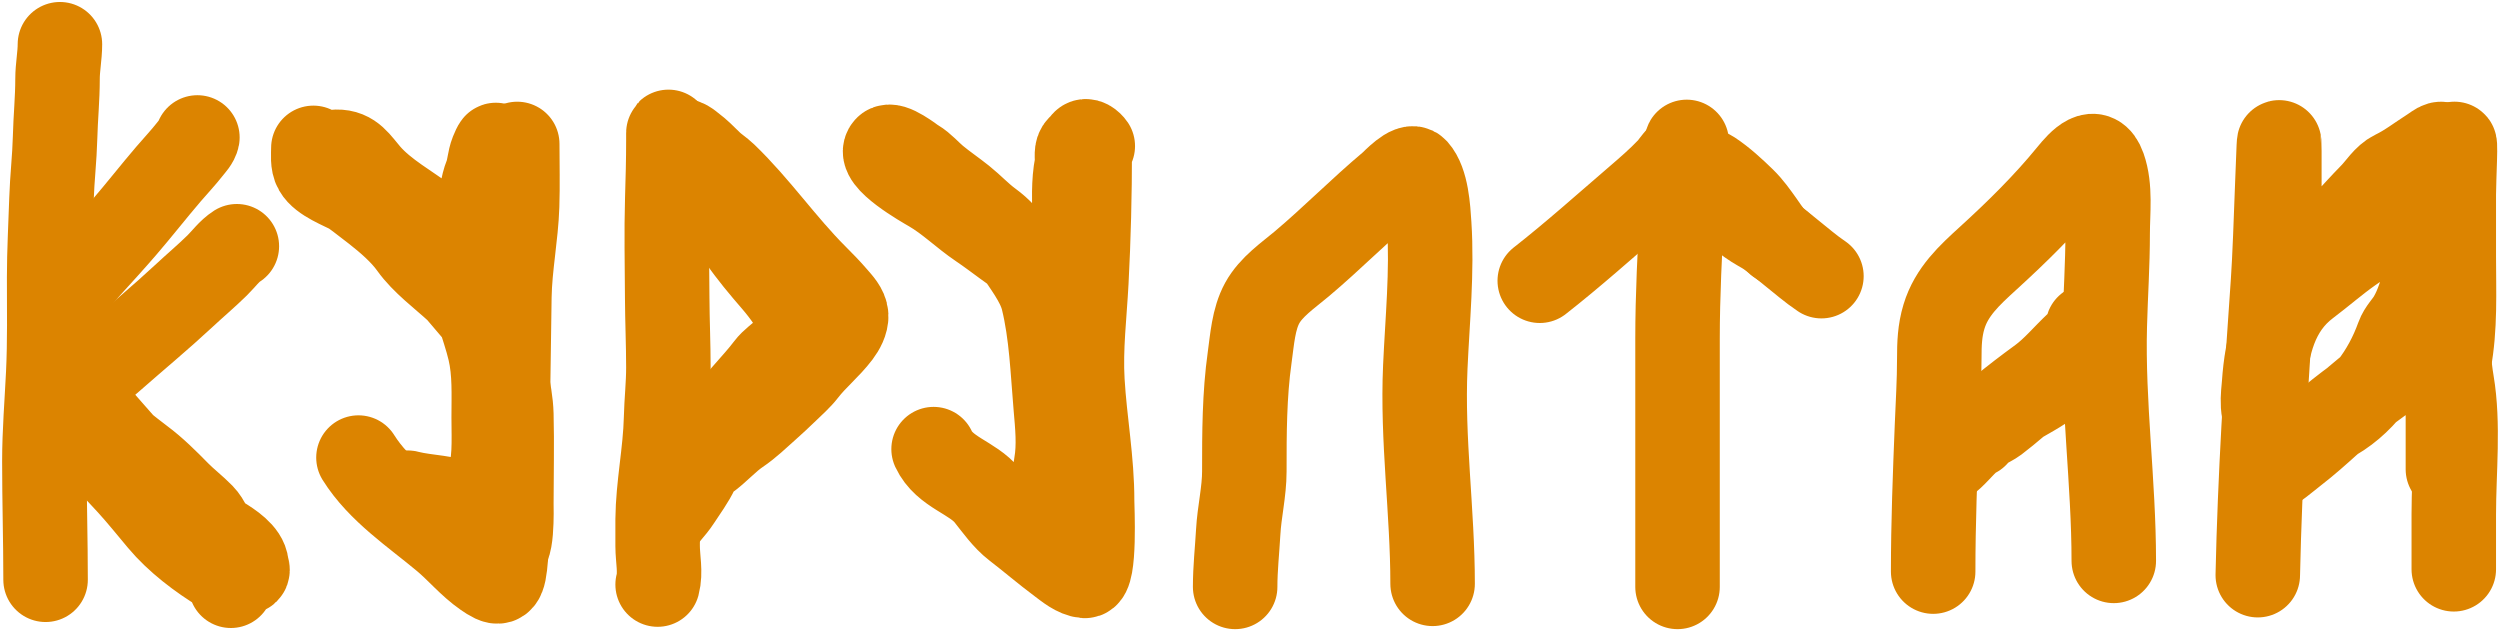
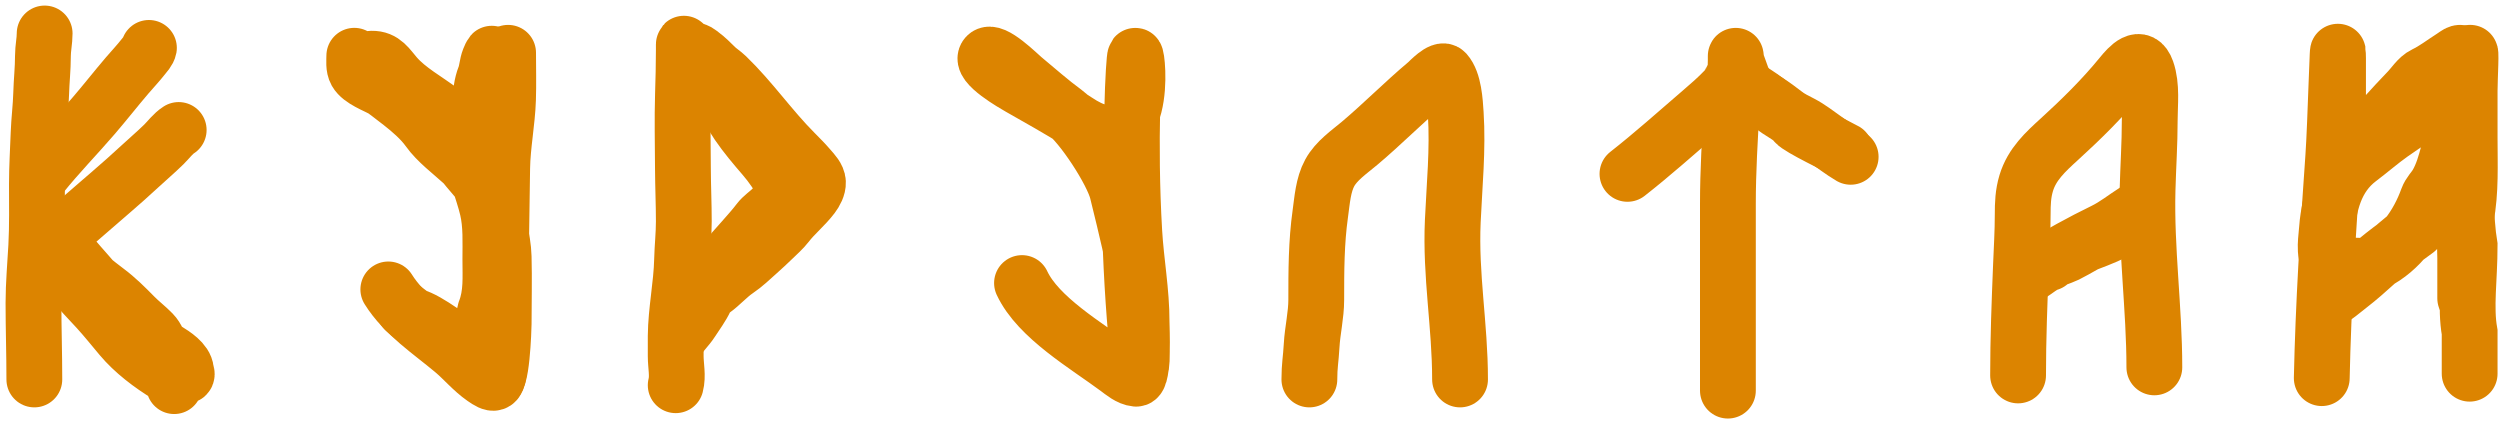
- <svg xmlns="http://www.w3.org/2000/svg" width="169" height="43" viewBox="0 0 169 43" fill="none">
-   <path d="M13.344 9.292C13.293 9.574 13.018 9.853 12.85 10.069C12.388 10.661 11.873 11.201 11.386 11.771C10.366 12.964 9.404 14.198 8.378 15.389C6.845 17.171 5.195 18.853 3.727 20.687" stroke="#DC8400" stroke-width="5.712" stroke-linecap="round" />
-   <path d="M16.011 16.646C15.509 16.963 15.101 17.527 14.682 17.939C13.957 18.652 13.172 19.311 12.428 20.005C10.87 21.456 9.224 22.819 7.624 24.225C6.746 24.996 5.781 25.767 4.984 26.627C4.603 27.039 4.264 27.745 3.727 27.96" stroke="#DC8400" stroke-width="5.712" stroke-linecap="round" />
-   <path d="M16.172 38.95C15.628 38.827 15.147 38.176 14.754 37.815C14.085 37.201 13.321 36.636 12.715 35.96C12.368 35.573 12.149 35.065 11.885 34.623C11.423 33.848 10.824 33.179 10.287 32.459C8.726 30.364 6.831 28.562 5.281 26.447C4.957 26.006 5.148 26.867 5.191 26.999C5.546 28.102 6.456 28.723 7.328 29.397C7.902 29.84 8.561 30.204 8.985 30.806C9.603 31.685 10.214 32.415 11.032 33.123C11.718 33.717 12.345 34.322 12.976 34.973C13.558 35.573 14.259 35.95 14.96 36.382C15.572 36.76 16.6 37.408 16.662 38.178C16.673 38.325 16.837 38.599 16.63 38.672C16.119 38.852 15.472 38.894 15 38.609C13.518 37.714 11.952 36.528 10.839 35.197C10.147 34.37 9.471 33.531 8.747 32.732C7.972 31.879 7.112 31.03 6.416 30.111C6.115 29.712 5.671 28.133 6.645 28.813C7.648 29.513 8.584 30.336 9.568 31.067C10.463 31.731 11.266 32.536 12.046 33.33C12.563 33.856 13.153 34.301 13.667 34.829C14.087 35.26 14.255 35.818 14.475 36.364C14.759 37.069 14.952 37.794 15.319 38.461C15.493 38.778 15.607 39.235 15.607 39.597" stroke="#DC8400" stroke-width="5.712" stroke-linecap="round" />
-   <path d="M24.232 30.932C25.64 33.185 28.027 34.741 30.032 36.423C30.975 37.213 31.753 38.171 32.764 38.874C33.649 39.49 33.991 39.576 34.14 38.249C34.346 36.421 34.302 34.573 34.302 32.735C34.302 28.503 34.366 24.279 34.434 20.052C34.468 17.998 34.89 15.962 34.957 13.913C35.003 12.522 34.965 11.123 34.965 9.731" stroke="#DC8400" stroke-width="5.712" stroke-linecap="round" />
-   <path d="M21.184 9.996C21.184 10.462 21.108 11.032 21.346 11.454C21.753 12.175 23.099 12.662 23.805 13.044C25.476 13.948 27.245 14.649 28.899 15.591C30.37 16.429 31.653 17.54 32.947 18.609C33.76 19.28 33.772 19.821 33.772 20.788C33.772 20.961 33.876 21.673 33.698 21.774C33.496 21.89 33.376 21.878 33.242 22.113C33.12 22.327 31.117 19.807 30.886 19.595C29.889 18.681 28.596 17.727 27.809 16.622C27.18 15.738 26.214 14.907 25.358 14.236C24.597 13.641 23.841 13.056 23.039 12.521C22.424 12.111 21.814 11.763 21.479 11.056C21.197 10.461 22.441 10.268 22.745 10.261C23.825 10.237 24.222 11.004 24.902 11.785C26.016 13.067 27.657 13.937 28.995 14.958C30.166 15.852 31.668 16.943 31.785 18.55C31.91 20.271 32.713 22.023 33.109 23.703C33.456 25.172 33.374 26.717 33.374 28.215C33.374 29.817 33.503 31.339 32.911 32.853C32.715 33.353 32.135 34.564 31.505 34.634C30.542 34.741 29.946 34.146 29.127 33.788C28.64 33.575 27.087 33.188 27.603 33.317C28.95 33.653 30.252 33.566 31.549 34.171C32.53 34.629 33.227 36.154 33.912 36.953C34.679 37.848 34.567 34.262 34.567 34.038C34.567 32.033 34.62 30.02 34.567 28.017C34.522 26.344 33.93 24.574 33.639 22.923C33.312 21.057 33.73 18.714 32.918 16.975C32.314 15.679 32.345 13.174 32.874 11.851C33.073 11.353 33.069 10.796 33.271 10.291C33.459 9.821 33.646 9.511 33.433 10.21C33.003 11.624 33.16 13.394 33.316 14.84C33.471 16.278 33.507 17.696 33.507 19.139" stroke="#DC8400" stroke-width="5.712" stroke-linecap="round" />
-   <path d="M44.456 39.516C44.676 38.691 44.456 37.767 44.456 36.921C44.456 36.32 44.451 35.718 44.456 35.116C44.477 32.832 44.971 30.566 45.026 28.283C45.054 27.133 45.183 25.998 45.183 24.844C45.183 23.269 45.11 21.696 45.103 20.121C45.092 17.903 45.041 15.672 45.107 13.454C45.147 12.135 45.183 10.821 45.183 9.499C45.183 9.329 45.183 9.158 45.183 8.987C45.183 8.631 45.328 9.69 45.462 10.02C46.254 11.979 47.925 13.328 49.386 14.788" stroke="#DC8400" stroke-width="5.712" stroke-linecap="round" />
-   <path d="M47.769 31.031C48.545 30.481 49.157 29.745 49.947 29.213C50.625 28.756 51.227 28.171 51.837 27.628C52.292 27.224 52.737 26.809 53.175 26.385C53.585 25.987 54.066 25.566 54.414 25.114C55.112 24.208 56.011 23.497 56.703 22.582C56.956 22.248 57.224 21.762 57.202 21.325C57.178 20.858 56.763 20.436 56.479 20.104C56.05 19.603 55.589 19.133 55.123 18.667C52.953 16.497 51.226 13.962 49.017 11.834C48.699 11.527 48.324 11.303 48.007 10.986C47.627 10.606 47.213 10.197 46.782 9.877C46.638 9.77 46.212 9.38 46.023 9.598C45.381 10.339 46 11.263 46.49 11.857C47.224 12.745 48.127 13.457 48.856 14.339C49.321 14.902 49.624 15.525 50.032 16.122C50.726 17.137 51.534 18.092 52.34 19.026C53.055 19.857 53.647 20.716 54.149 21.689C54.607 22.575 53.666 23.114 53.085 23.695C52.701 24.08 52.214 24.381 51.886 24.818C51.453 25.395 50.946 25.942 50.472 26.488C49.972 27.065 49.468 27.633 48.955 28.198C48.621 28.566 48.205 29.089 48.012 29.55C47.703 30.288 47.457 31.057 47.123 31.785C46.804 32.481 46.298 33.15 45.884 33.792C45.481 34.417 44.919 34.92 44.537 35.557" stroke="#DC8400" stroke-width="5.712" stroke-linecap="round" />
-   <path d="M63.111 30.361C63.852 31.949 65.751 32.267 66.755 33.523C67.326 34.236 67.908 35.075 68.641 35.638C69.656 36.417 70.629 37.257 71.653 38.018C72.127 38.37 72.718 38.876 73.332 38.932C74.052 38.998 73.826 34.26 73.826 33.856C73.832 31.141 73.33 28.477 73.171 25.773C73.039 23.53 73.318 21.294 73.436 19.059C73.591 16.101 73.665 13.145 73.665 10.183C73.665 10.116 73.665 9.406 73.665 9.78C73.665 10.763 73.583 11.742 73.562 12.724C73.534 14.041 73.201 15.337 72.987 16.633C72.856 17.429 73.144 18.191 72.424 18.691C71.654 19.226 70.38 18.079 69.71 17.702C68.491 17.016 67.412 16.095 66.249 15.311C65.073 14.517 64.108 13.537 62.881 12.827C62.438 12.571 59.242 10.759 59.926 9.999C60.263 9.624 61.68 10.752 61.904 10.884C62.406 11.182 62.816 11.678 63.266 12.051C63.855 12.539 64.482 12.96 65.077 13.437C65.719 13.95 66.266 14.552 66.934 15.04C67.624 15.545 68.109 16.084 68.572 16.805C69.238 17.842 70.206 19.035 70.504 20.243C71.076 22.564 71.16 25.093 71.366 27.486C71.477 28.776 71.617 30.112 71.389 31.396C71.244 32.212 71.284 33.588 70.561 34.166C70.27 34.4 69.878 34.423 69.521 34.385C69.435 34.376 68.462 34.043 68.457 34.051C68.305 34.291 69.22 34.832 69.365 34.902C69.804 35.114 70.417 35.037 70.826 34.787C72.107 34.004 72.105 31.466 72.274 30.165C72.619 27.514 72.745 24.859 72.734 22.186C72.724 19.729 72.631 17.274 72.631 14.816C72.631 13.581 72.552 12.34 72.792 11.126C72.854 10.811 72.722 10.305 72.895 10.033C72.984 9.893 73.144 9.81 73.228 9.665C73.398 9.376 73.76 9.703 73.872 9.872" stroke="#DC8400" stroke-width="5.712" stroke-linecap="round" />
-   <path d="M83.496 39.674C83.496 38.429 83.633 37.206 83.703 35.966C83.78 34.59 84.117 33.237 84.117 31.862C84.117 29.28 84.119 26.712 84.479 24.153C84.647 22.954 84.733 21.572 85.324 20.491C85.927 19.389 87.064 18.625 88.003 17.835C90.051 16.11 91.925 14.201 93.976 12.477C94.202 12.287 95.331 11.055 95.706 11.471C96.452 12.298 96.546 14.12 96.615 15.173C96.822 18.357 96.493 21.628 96.35 24.808C96.129 29.718 96.844 34.583 96.844 39.467" stroke="#DC8400" stroke-width="5.712" stroke-linecap="round" />
-   <path d="M113.401 39.674C113.401 34.084 113.401 28.495 113.401 22.905C113.401 19.937 113.558 17.021 113.711 14.063C113.782 12.702 114.022 11.335 114.022 9.976C114.022 9.11 114.01 9.936 114.137 10.298C114.393 11.031 114.587 12.005 115.079 12.62C115.444 13.076 116.043 13.317 116.505 13.655C117.002 14.018 117.494 14.425 117.954 14.834C118.332 15.17 118.785 15.413 119.219 15.667C119.882 16.057 120.452 16.576 121.052 17.053C121.726 17.588 122.425 18.199 123.128 18.668" stroke="#DC8400" stroke-width="5.712" stroke-linecap="round" />
-   <path d="M104.088 18.979C106.333 17.222 108.468 15.307 110.63 13.449C111.385 12.8 112.142 12.147 112.826 11.425C112.958 11.286 113.7 10.273 113.711 10.413C113.768 11.126 115.214 11.358 115.7 11.678C116.463 12.18 117.195 12.857 117.85 13.495C118.34 13.971 118.72 14.518 119.115 15.07C119.453 15.541 119.84 16.199 120.334 16.495" stroke="#DC8400" stroke-width="5.712" stroke-linecap="round" />
-   <path d="M130.682 38.64C130.682 35.375 130.809 32.079 130.94 28.815C131.002 27.287 131.096 25.763 131.096 24.234C131.096 23.245 131.125 22.355 131.412 21.405C131.922 19.716 133.138 18.608 134.395 17.462C136.361 15.669 138.242 13.822 139.926 11.759C140.585 10.95 141.654 9.744 142.208 11.31C142.694 12.685 142.478 14.347 142.478 15.783C142.478 17.871 142.338 19.936 142.283 22.02C142.142 27.326 142.892 32.609 142.892 37.916" stroke="#DC8400" stroke-width="5.712" stroke-linecap="round" />
-   <path d="M133.579 29.429C133.74 29.028 134.585 28.71 134.924 28.452C135.862 27.74 136.743 26.939 137.649 26.187C138.753 25.271 139.675 24.201 140.604 23.117C141.161 22.467 140.678 23.016 140.38 23.296C139.562 24.062 138.83 24.963 137.925 25.624C136.085 26.968 134.362 28.336 132.751 29.947C132.322 30.376 130.987 31.6 131.492 31.263C132.129 30.839 132.627 30.12 133.228 29.631C134.133 28.895 135.048 28.11 136.022 27.469C136.93 26.872 137.895 26.451 138.73 25.75C139.378 25.206 140.462 24.785 140.817 23.957C141.061 23.387 140.898 22.669 141.133 22.082" stroke="#DC8400" stroke-width="5.712" stroke-linecap="round" />
-   <path d="M152.626 38.882C152.768 32.27 153.189 25.635 153.657 19.036C153.865 16.101 154.084 7.274 154.084 10.217C154.084 11.925 154.084 13.633 154.084 15.341C154.084 15.694 153.745 18.079 154.172 18.079C155.697 18.079 157.276 16.465 158.221 15.429C158.925 14.657 159.624 13.88 160.355 13.133C160.812 12.666 161.234 11.957 161.835 11.668C162.735 11.234 163.437 10.675 164.271 10.144C164.799 9.808 165.161 9.394 165.273 10.188C165.444 11.41 165.346 12.69 165.346 13.92C165.346 15.552 165.444 17.177 165.471 18.808C165.511 21.148 165.351 23.512 165.744 25.831C166.229 28.693 165.876 31.868 165.876 34.775C165.876 36.011 165.876 37.248 165.876 38.484" stroke="#DC8400" stroke-width="5.712" stroke-linecap="round" />
-   <path d="M161.106 25.632C159.534 26.798 157.851 27.953 156.439 29.312C155.707 30.017 154.797 30.543 154.084 31.256C153.146 32.193 154.888 30.756 155.099 30.593C156.794 29.287 158.261 27.771 159.914 26.427C161.141 25.428 162.4 24.504 163.535 23.401C163.821 23.124 164.419 22.707 164.419 22.29C164.419 20.416 164.551 18.544 164.551 16.666C164.551 15.9 164.506 14.898 164.213 14.185C163.847 13.297 162.481 14.505 162.063 14.796C161.013 15.528 159.952 16.22 158.905 16.96C157.877 17.687 156.962 18.493 155.968 19.242C153.827 20.857 153.231 23.364 153.053 25.941C153.012 26.536 152.713 28.383 153.642 28.532C154.762 28.711 156.338 29.061 157.396 28.532C159.668 27.396 161.249 25.152 162.1 22.79C162.281 22.287 162.665 21.95 162.932 21.495C163.425 20.655 163.707 19.669 163.955 18.734C164.309 17.397 164.598 16.003 165.398 14.847C165.827 14.228 165.744 13.559 165.744 12.838C165.744 11.861 165.695 10.893 165.869 9.938C166.06 8.885 165.876 12.077 165.876 13.147C165.876 14.546 165.876 15.944 165.876 17.343C165.876 19.727 165.998 22.144 165.552 24.498C165.333 25.658 165.479 26.942 165.479 28.12C165.479 29.322 165.479 30.524 165.479 31.727" stroke="#DC8400" stroke-width="5.712" stroke-linecap="round" />
-   <path d="M3.081 39.193C3.081 36.523 3 33.852 3 31.179C3 29.203 3.165 27.231 3.26 25.258C3.365 23.087 3.323 20.911 3.323 18.739C3.323 16.968 3.424 15.22 3.48 13.455C3.524 12.07 3.688 10.689 3.723 9.306C3.756 7.978 3.889 6.666 3.889 5.333C3.889 4.542 4.051 3.77 4.051 2.99" stroke="#DC8400" stroke-width="5.712" stroke-linecap="round" />
+ <svg xmlns="http://www.w3.org/2000/svg" width="224" height="38" viewBox="0 0 224 38" fill="none">
+   <path d="M34.793 25.932C36.201 28.185 38.588 29.741 40.594 31.423C41.536 32.213 42.314 33.171 43.325 33.874C44.21 34.49 44.552 34.576 44.701 33.249C44.907 31.421 44.863 29.573 44.863 27.735C44.863 23.503 44.927 19.279 44.996 15.052C45.029 12.998 45.451 10.962 45.518 8.913C45.564 7.522 45.526 6.123 45.526 4.731" stroke="#DC8400" stroke-width="5" stroke-linecap="round" />
+   <path d="M31.745 4.996C31.745 5.462 31.669 6.032 31.907 6.454C32.314 7.175 33.66 7.662 34.366 8.044C36.038 8.948 37.806 9.649 39.46 10.591C40.931 11.429 42.214 12.54 43.509 13.609C44.321 14.28 44.333 14.821 44.333 15.788C44.333 15.961 44.437 16.673 44.26 16.774C44.058 16.89 43.937 16.878 43.803 17.113C43.681 17.327 41.678 14.807 41.448 14.595C40.45 13.681 39.157 12.726 38.371 11.621C37.742 10.738 36.776 9.907 35.919 9.236C35.158 8.641 34.403 8.056 33.6 7.521C32.985 7.111 32.375 6.763 32.04 6.056C31.758 5.461 33.002 5.268 33.306 5.261C34.386 5.237 34.783 6.004 35.463 6.785C36.577 8.067 38.218 8.937 39.556 9.958C40.727 10.852 42.229 11.943 42.346 13.55C42.471 15.271 43.274 17.023 43.671 18.703C44.018 20.172 43.936 21.717 43.936 23.215C43.936 24.817 44.064 26.339 43.472 27.853C43.276 28.353 43.496 31.24 42.865 31.311C41.903 31.417 39.88 30.358 39.061 30C38.574 29.787 34.061 26 37.061 28.317C38.408 28.653 40.741 30.617 41.561 31C42.542 31.458 43.516 33.201 44.201 34C44.968 34.895 45.128 29.262 45.128 29.038C45.128 27.034 45.182 25.02 45.128 23.017C45.084 21.344 44.491 19.574 44.201 17.923C43.873 16.057 44.291 13.714 43.479 11.975C42.875 10.679 42.906 8.173 43.435 6.851C43.634 6.353 43.63 5.796 43.833 5.291C44.02 4.821 44.207 4.511 43.995 5.21C43.564 6.624 43.721 8.394 43.877 9.84C44.032 11.278 44.068 12.696 44.068 14.139" stroke="#DC8400" stroke-width="5" stroke-linecap="round" />
+   <path d="M60.543 34.516C60.763 33.691 60.543 32.767 60.543 31.921C60.543 31.32 60.538 30.718 60.543 30.116C60.564 27.832 61.058 25.566 61.113 23.283C61.141 22.133 61.27 20.998 61.27 19.844C61.27 18.269 61.197 16.696 61.19 15.121C61.179 12.903 61.128 10.672 61.194 8.454C61.234 7.135 61.27 5.821 61.27 4.499C61.27 4.329 61.27 4.158 61.27 3.987C61.27 3.631 61.415 4.69 61.549 5.02C62.341 6.979 64.013 8.328 65.473 9.788" stroke="#DC8400" stroke-width="5" stroke-linecap="round" />
+   <path d="M63.856 26.031C64.632 25.481 65.244 24.745 66.034 24.213C66.713 23.756 67.314 23.171 67.924 22.628C68.379 22.224 68.824 21.809 69.262 21.385C69.672 20.987 70.153 20.566 70.501 20.114C71.199 19.208 72.098 18.497 72.791 17.582C73.044 17.248 73.311 16.762 73.289 16.325C73.266 15.858 72.85 15.436 72.566 15.104C72.137 14.603 71.676 14.133 71.21 13.667C69.04 11.496 67.313 8.962 65.105 6.834C64.786 6.527 64.411 6.303 64.094 5.986C63.715 5.606 63.3 5.197 62.869 4.877C62.725 4.77 62.299 4.38 62.11 4.598C61.468 5.339 62.087 6.263 62.577 6.857C63.311 7.745 64.214 8.457 64.943 9.339C65.408 9.902 65.712 10.525 66.119 11.122C66.813 12.137 67.621 13.092 68.427 14.026C69.142 14.857 69.734 15.716 70.236 16.689C70.694 17.575 69.754 18.114 69.172 18.695C68.788 19.08 68.301 19.381 67.973 19.818C67.54 20.395 67.033 20.942 66.559 21.488C66.059 22.065 65.555 22.633 65.042 23.198C64.708 23.566 64.292 24.089 64.099 24.55C63.79 25.288 63.544 26.057 63.21 26.785C62.891 27.481 62.385 28.15 61.971 28.792C61.568 29.418 61.006 29.92 60.624 30.557" stroke="#DC8400" stroke-width="5" stroke-linecap="round" />
+   <path d="M91.571 25.361C93.019 28.463 97.363 30.974 100.113 33.018C100.587 33.37 101.178 33.876 101.792 33.932C102.512 33.998 102.286 29.26 102.286 28.856C102.292 26.141 101.79 23.476 101.631 20.773C101.156 12.697 101.586 5.168 101.72 5.002C101.928 4.745 103.039 15.27 96.429 10.812C95.253 10.019 92.568 8.536 91.341 7.827C90.898 7.571 87.701 5.759 88.386 4.999C88.962 4.358 91.257 6.662 91.726 7.051C92.934 8.053 94.126 9.114 95.394 10.04C96.92 11.155 99.667 15.376 100.113 17.186C101.847 24.212 102.318 26.443 102.311 31.5C102.304 36.556 101.23 26.118 101.194 17.186" stroke="#DC8400" stroke-width="5" stroke-linecap="round" />
+   <path d="M117.32 34C117.32 32.755 117.453 32.206 117.522 30.966C117.6 29.59 117.936 28.237 117.936 26.862C117.936 24.28 117.939 21.712 118.299 19.153C118.467 17.954 118.552 16.572 119.144 15.491C119.746 14.389 120.884 13.625 121.822 12.835C123.871 11.11 125.744 9.201 127.795 7.477C128.022 7.287 129.151 6.055 129.526 6.471C130.272 7.298 130.365 9.12 130.434 10.173C130.642 13.357 130.313 16.628 130.17 19.808C129.949 24.718 130.82 29.116 130.82 34" stroke="#DC8400" stroke-width="5" stroke-linecap="round" />
+   <path d="M154.82 35C154.82 29.425 154.82 23.85 154.82 18.276C154.82 15.315 154.997 12.407 155.171 9.458C155.251 8.1 155.522 6.737 155.522 5.381C155.522 4.518 155.509 5.341 155.652 5.702C155.942 6.434 156.161 7.404 156.718 8.019C157.131 8.473 157.808 8.714 158.33 9.051C158.892 9.412 159.449 9.819 159.969 10.226C160.396 10.561 160.909 10.803 161.399 11.057C162.149 11.446 162.794 11.964 163.473 12.439C164.235 12.973 165.024 13.583 165.82 14.05" stroke="#DC8400" stroke-width="5" stroke-linecap="round" />
+   <path d="M145.82 15.579C148.064 13.822 150.2 11.907 152.362 10.049C153.117 9.4 153.874 8.747 154.558 8.025C154.69 7.886 155.82 6 155.443 7.013C155.5 7.726 156.334 7.705 156.82 8.025C157.582 8.527 158.164 8.862 158.82 9.5C159.31 9.977 160.424 10.448 160.82 11C161.157 11.471 164.826 13.204 165.32 13.5" stroke="#DC8400" stroke-width="5" stroke-linecap="round" />
+   <path d="M180.82 33.64C180.82 30.375 180.947 27.079 181.078 23.815C181.14 22.287 181.234 20.763 181.234 19.234C181.234 18.245 181.263 17.355 181.55 16.405C182.06 14.716 183.276 13.608 184.533 12.462C186.499 10.669 188.38 8.822 190.064 6.759C190.723 5.951 191.792 4.744 192.346 6.31C192.832 7.685 192.616 9.347 192.616 10.783C192.616 12.871 192.476 14.936 192.421 17.02C192.28 22.326 193.03 27.609 193.03 32.916" stroke="#DC8400" stroke-width="5" stroke-linecap="round" />
+   <path d="M183.619 23.567C183.8 23.262 184.753 23.021 185.136 22.826C186.193 22.287 187.187 21.68 188.209 21.11C189.454 20.416 190.494 19.605 191.542 18.784C192.17 18.291 191.625 18.707 191.289 18.919C190.367 19.5 189.541 20.182 188.52 20.683C186.445 21.701 184.501 22.738 182.685 23.959C182.201 24.284 180.695 25.211 181.265 24.956C181.983 24.634 182.545 24.09 183.223 23.719C184.243 23.161 185.275 22.567 186.374 22.081C187.398 21.629 188.486 21.31 189.428 20.779C190.159 20.367 191.381 20.048 191.781 19.42C192.057 18.988 191.873 18.445 192.138 18" stroke="#DC8400" stroke-width="5" stroke-linecap="round" />
+   <path d="M208.03 33.882C208.172 27.27 208.593 20.635 209.061 14.036C209.269 11.101 209.488 2.274 209.488 5.218C209.488 6.925 209.488 8.633 209.488 10.341C209.488 10.694 209.149 13.079 209.576 13.079C211.101 13.079 212.68 11.465 213.625 10.429C214.329 9.657 215.028 8.88 215.759 8.133C216.216 7.667 216.638 6.957 217.239 6.668C218.139 6.234 218.841 5.675 219.675 5.144C220.203 4.808 220.565 4.394 220.677 5.188C220.848 6.41 220.75 7.69 220.75 8.92C220.75 10.552 220.848 12.177 220.875 13.808C220.915 16.148 220.887 19.682 221.28 22C221.28 25 220.875 27.5 221.28 29.774C221.28 31.011 221.28 32.248 221.28 33.484" stroke="#DC8400" stroke-width="5" stroke-linecap="round" />
+   <path d="M216.51 20.632C214.938 21.798 213.255 22.953 211.843 24.312C211.111 25.017 210.201 25.543 209.488 26.256C208.55 27.193 210.292 25.756 210.503 25.593C212.198 24.287 213.665 22.771 215.318 21.427C216.545 20.428 217.804 19.504 218.939 18.401C219.225 18.124 219.823 17.707 219.823 17.29C219.823 15.416 219.955 13.544 219.955 11.666C219.955 10.9 219.91 9.898 219.617 9.185C219.251 8.297 217.885 9.505 217.467 9.796C216.417 10.528 215.356 11.22 214.309 11.96C213.281 12.687 212.366 13.493 211.372 14.242C209.231 15.857 208.635 18.364 208.457 20.941C208.416 21.536 208.117 23.383 209.046 23.532C210.166 23.711 211.742 24.061 212.8 23.532C215.072 22.396 216.653 20.152 217.504 17.79C217.685 17.287 218.069 16.95 218.336 16.495C218.829 15.655 219.111 14.669 219.359 13.734C219.713 12.397 220.002 11.003 220.802 9.847C221.231 9.228 221.148 8.559 221.148 7.838C221.148 6.861 221.099 5.893 221.273 4.938C221.464 3.885 221.28 7.077 221.28 8.147C221.28 9.546 221.28 10.944 221.28 12.343C221.28 14.727 221.402 17.144 220.956 19.498C220.737 20.658 220.883 21.942 220.883 23.12C220.883 24.322 220.883 25.524 220.883 26.727" stroke="#DC8400" stroke-width="5" stroke-linecap="round" />
+   <path d="M13.344 4.292C13.293 4.574 13.018 4.853 12.85 5.069C12.388 5.661 11.873 6.201 11.386 6.771C10.366 7.964 9.404 9.198 8.378 10.389C6.845 12.171 5.195 13.853 3.727 15.687" stroke="#DC8400" stroke-width="5" stroke-linecap="round" />
+   <path d="M16.011 11.646C15.509 11.963 15.101 12.527 14.682 12.94C13.957 13.652 13.172 14.311 12.428 15.005C10.87 16.456 9.224 17.819 7.624 19.225C6.746 19.996 5.781 20.767 4.984 21.627C4.603 22.039 4.264 22.745 3.727 22.96" stroke="#DC8400" stroke-width="5" stroke-linecap="round" />
+   <path d="M16.172 33.95C15.628 33.827 15.147 33.176 14.754 32.815C14.085 32.201 13.321 31.636 12.715 30.96C12.368 30.573 12.149 30.065 11.885 29.622C11.423 28.848 10.824 28.18 10.287 27.459C8.726 25.364 6.831 23.562 5.281 21.447C4.957 21.006 5.148 21.867 5.191 21.999C5.546 23.102 6.456 23.723 7.328 24.397C7.902 24.84 8.561 25.204 8.985 25.806C9.603 26.685 10.214 27.415 11.032 28.123C11.718 28.717 12.345 29.322 12.976 29.973C13.558 30.573 14.259 30.95 14.96 31.382C15.572 31.76 16.6 32.408 16.662 33.178C16.673 33.325 16.837 33.599 16.63 33.672C16.119 33.852 15.472 33.894 15 33.609C13.518 32.714 11.952 31.528 10.839 30.197C10.147 29.37 9.471 28.531 8.747 27.732C7.972 26.879 7.112 26.03 6.416 25.111C6.115 24.712 5.671 23.133 6.645 23.813C7.648 24.513 8.584 25.336 9.568 26.067C10.463 26.731 11.266 27.536 12.046 28.329C12.563 28.856 13.153 29.301 13.667 29.829C14.087 30.26 14.255 30.818 14.475 31.364C14.759 32.069 14.952 32.794 15.319 33.461C15.493 33.778 15.607 34.235 15.607 34.597" stroke="#DC8400" stroke-width="5" stroke-linecap="round" />
+   <path d="M3.077 34C3.077 31.714 3 29.426 3 27.138C3 25.446 3.157 23.757 3.248 22.067C3.347 20.209 3.308 18.346 3.308 16.486C3.308 14.969 3.404 13.472 3.457 11.961C3.499 10.775 3.655 9.592 3.688 8.409C3.72 7.271 3.846 6.148 3.846 5.007C3.846 4.329 4 3.668 4 3" stroke="#DC8400" stroke-width="5" stroke-linecap="round" />
</svg>
